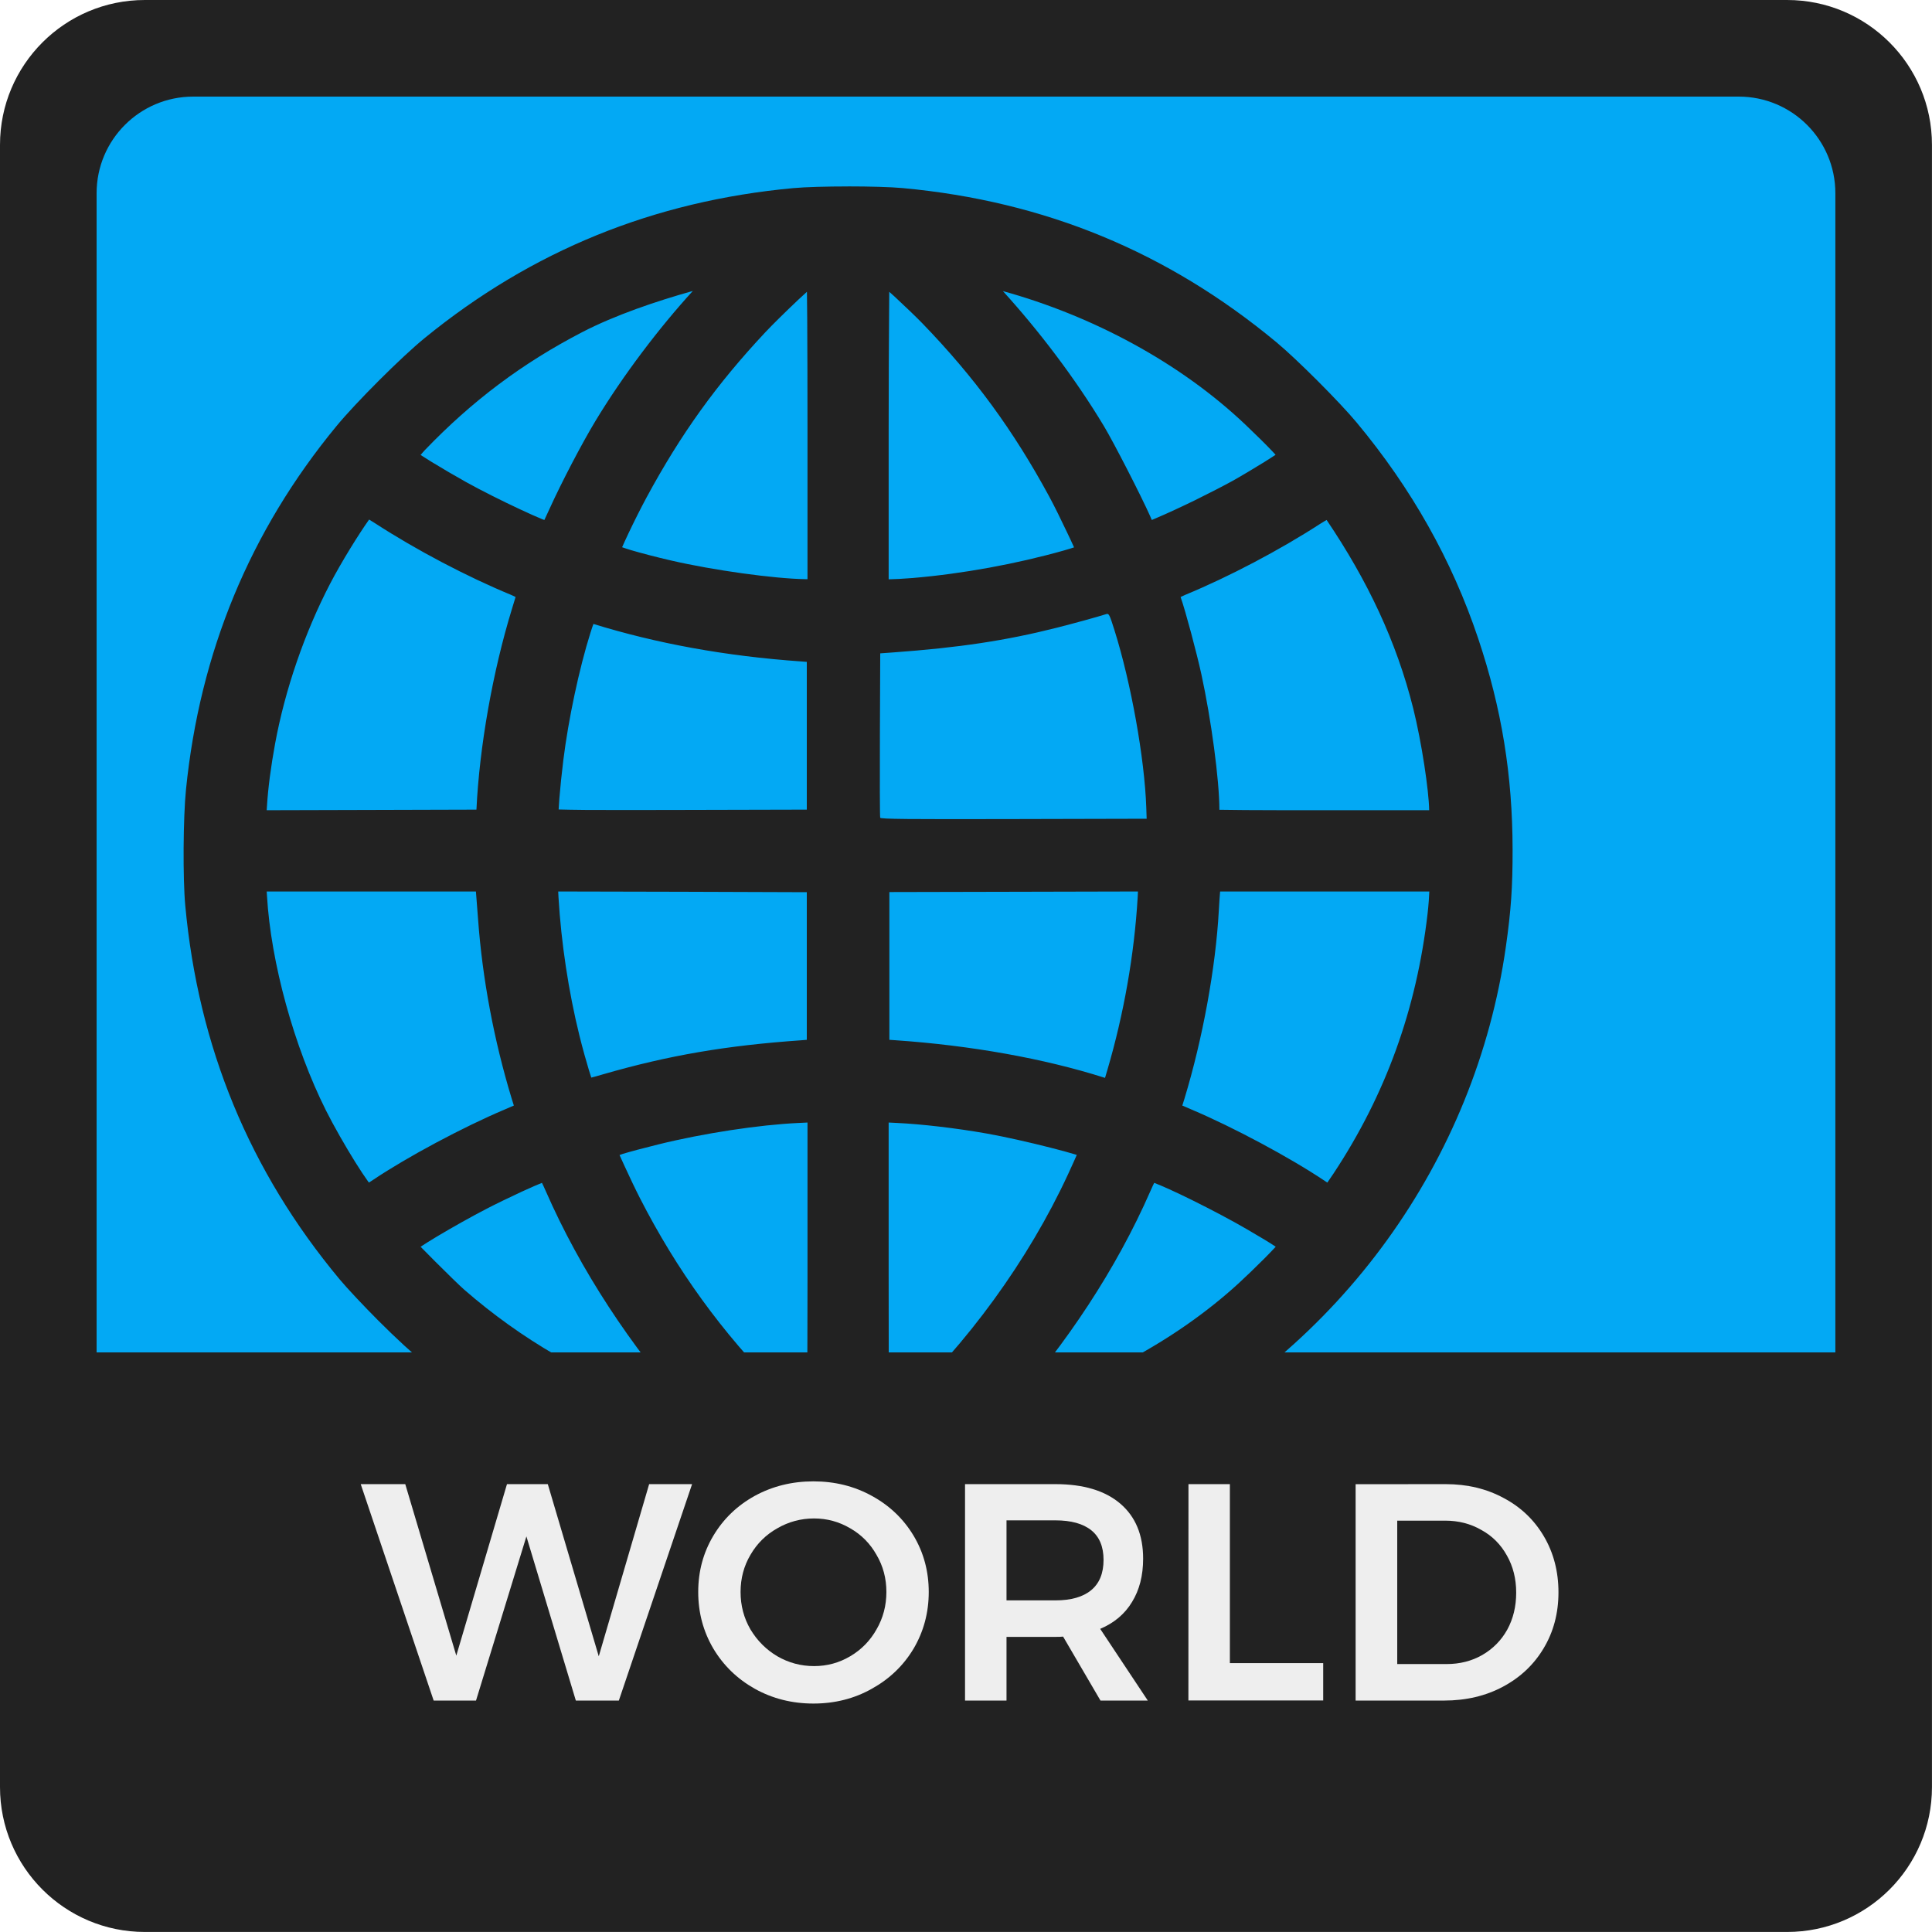
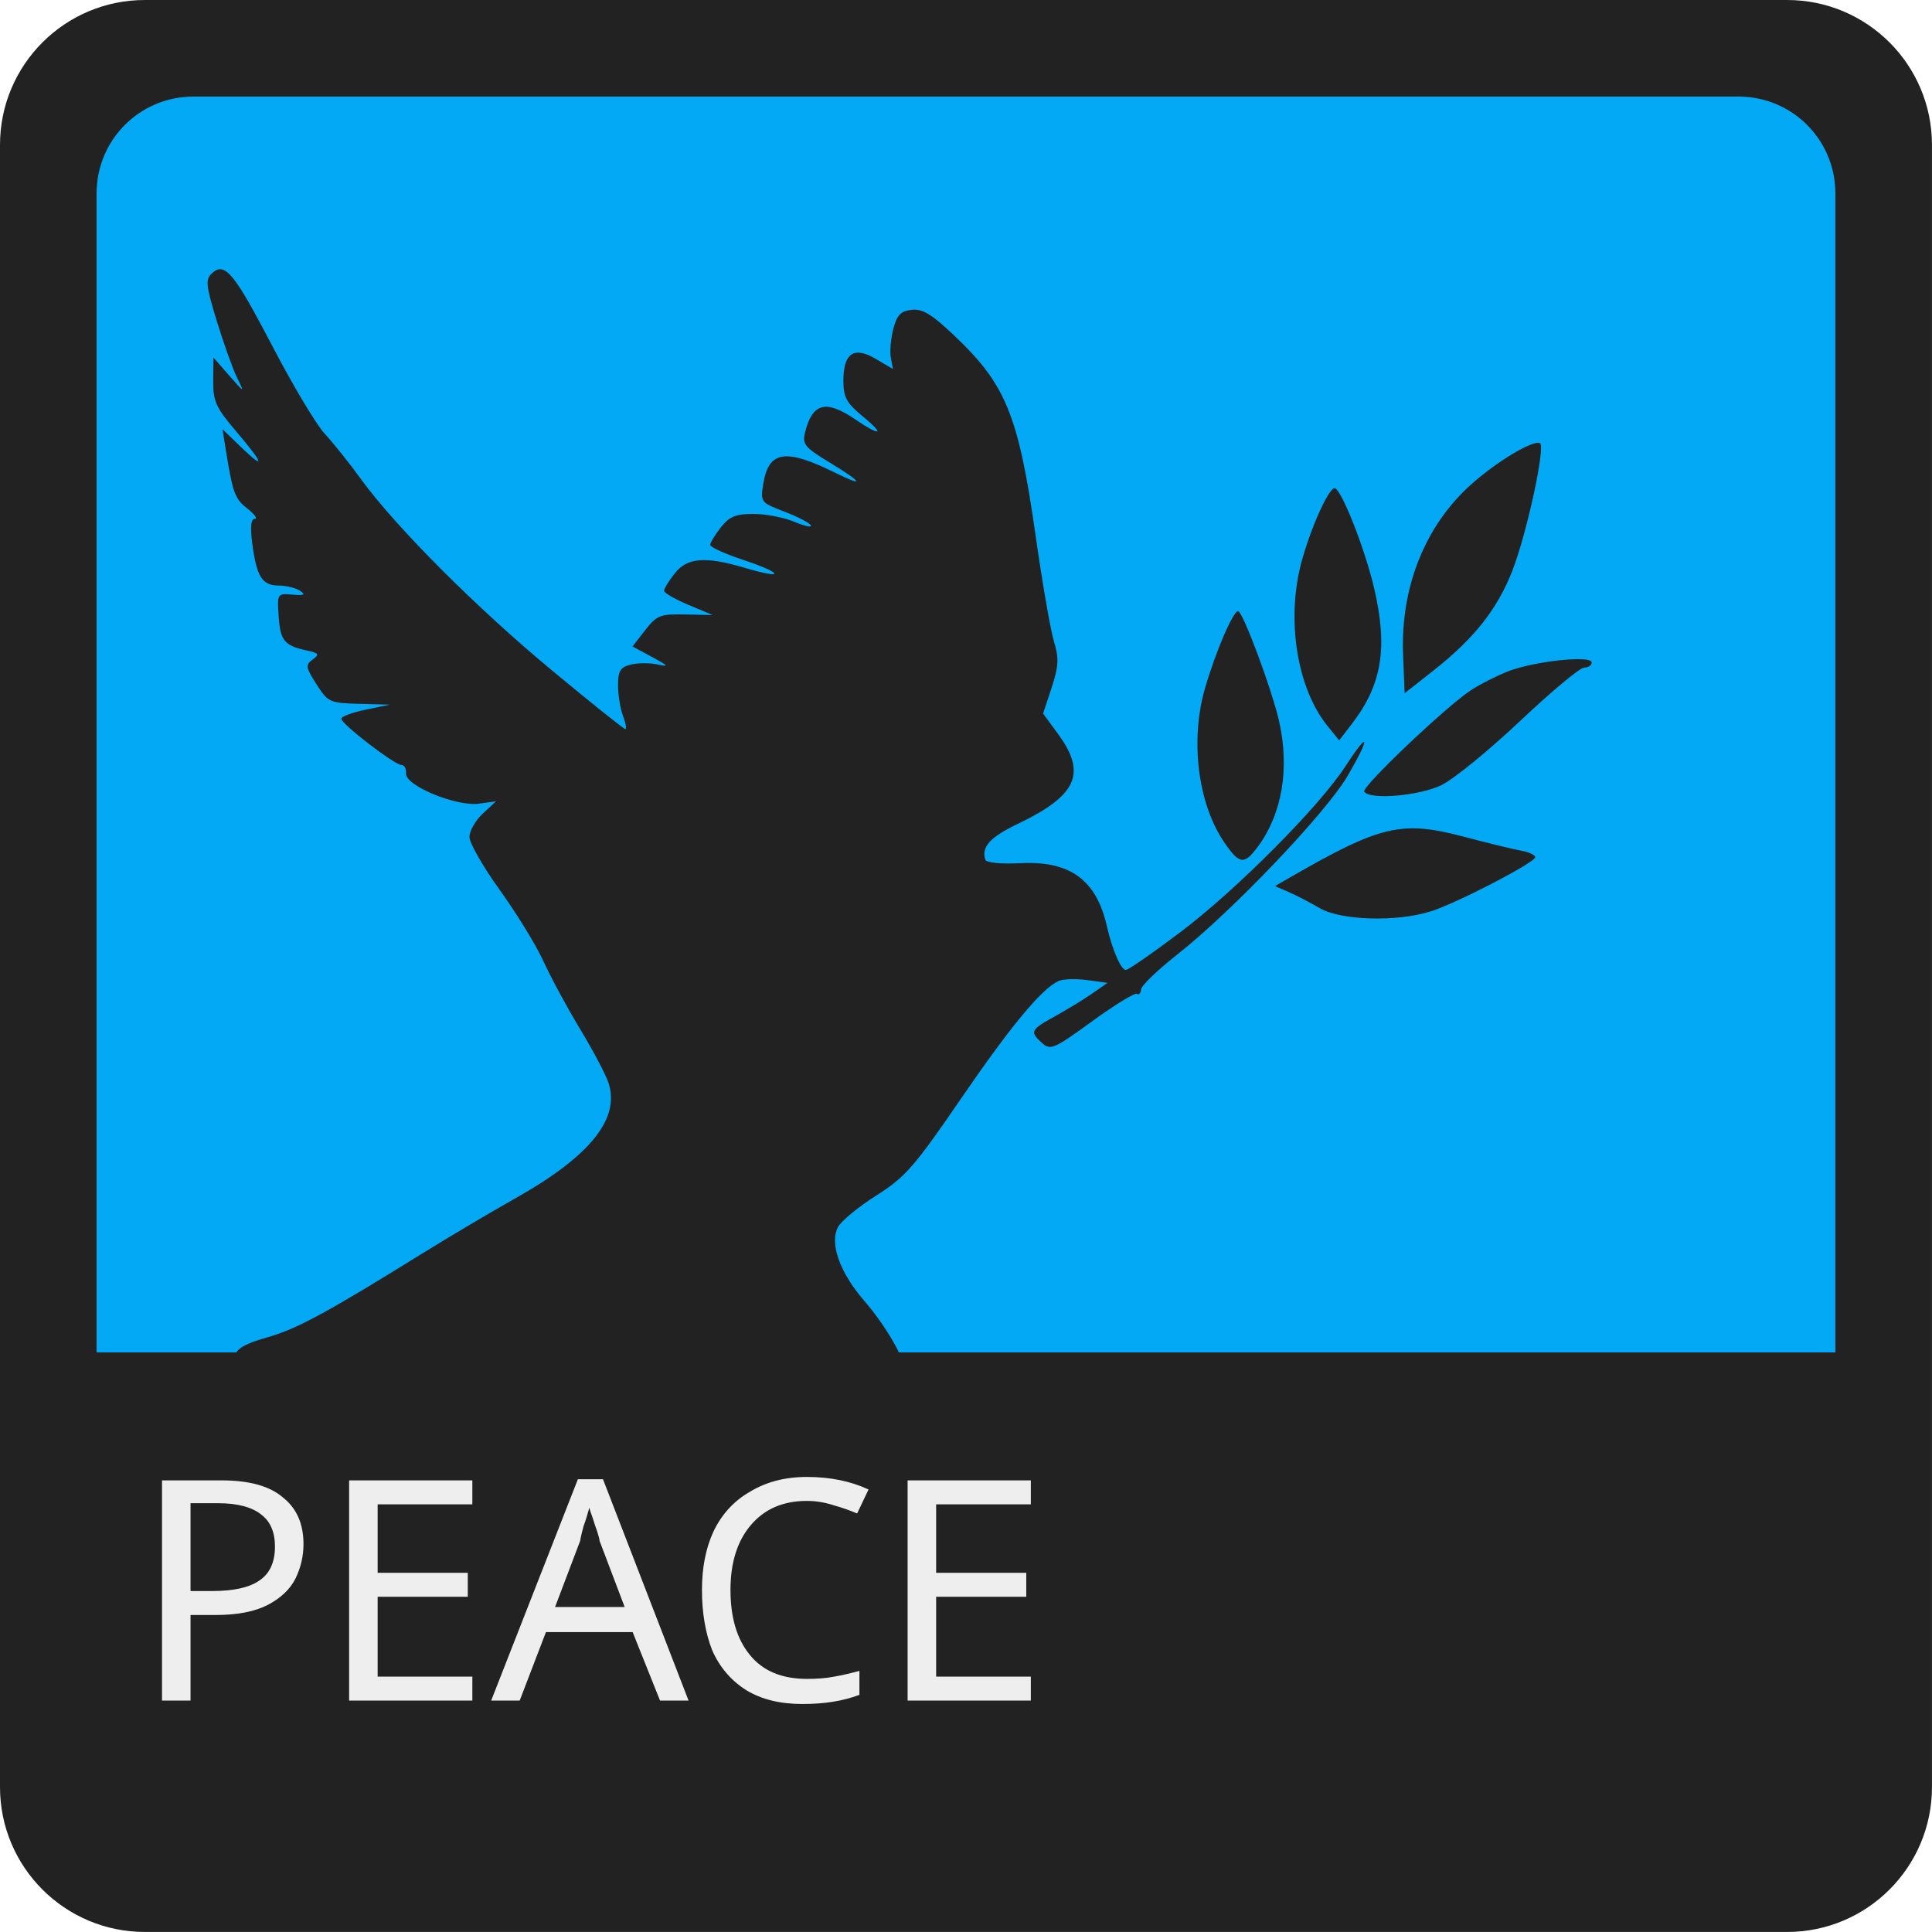
<svg xmlns="http://www.w3.org/2000/svg" width="200" height="200" viewBox="0 0 52.917 52.917" version="1.1" id="svg8">
-   <defs id="defs2">
-     </defs>
-   <g id="layer1" transform="translate(249.8045,-91.40947)">
-     <g style="stroke-width:0.5" id="g5264-1" transform="matrix(2,0,0,2,-249.8045,91.40947)">
-       <rect ry="1.984" rx="1.984" style="opacity:1;fill:#222222;fill-opacity:1;fill-rule:nonzero;stroke:none;stroke-width:0.25;stroke-linecap:butt;stroke-linejoin:round;stroke-miterlimit:4;stroke-dasharray:none;stroke-dashoffset:0;stroke-opacity:0.909;paint-order:normal" id="rect5252-2" width="26.458" height="26.458" x="0" y="-1.110223e-16" />
-       <rect ry="1.323" rx="1.323" y="1.323" x="1.323" height="23.812" width="23.812" id="rect5254-7" style="opacity:1;fill:#03a9f4;fill-opacity:1;fill-rule:nonzero;stroke:none;stroke-width:0.25;stroke-linecap:butt;stroke-linejoin:round;stroke-miterlimit:4;stroke-dasharray:none;stroke-dashoffset:0;stroke-opacity:0.909;paint-order:normal" />
-       <path style="fill:#222222;fill-opacity:1;stroke-width:3.78" d="m 317.793,291.84 c -2.201,0 -4.403,0.058 -5.662,0.174 -14.445,1.334 -27.065,6.463 -38.18,15.531 -2.392,1.951 -7.102,6.656 -9.123,9.109 -8.96,10.874 -14.143,23.407 -15.576,37.633 -0.291,2.884 -0.333,9.188 -0.074,11.988 1.354,14.669 6.652,27.501 15.975,38.695 0.771,0.926 2.538,2.805 4.016,4.283 3.695,3.695 6.551,6.048 10.777,8.857 9.552,6.349 21.029,10.292 32.406,11.117 1.121,0.081 2.344,0.164 2.717,0.191 1.594,0.116 6.771,-0.054 9.066,-0.266 8.598,-0.791 16.612,-3.072 24.375,-6.939 20.171,-10.049 34.236,-29.501 37.381,-51.688 0.529,-3.73 0.699,-6.124 0.693,-10.039 -0.011,-7.713 -1.125,-14.569 -3.557,-21.836 -2.716,-8.117 -6.908,-15.554 -12.594,-22.381 -1.78,-2.138 -6.198,-6.557 -8.297,-8.299 -11.276,-9.357 -23.998,-14.603 -38.682,-15.959 -1.259,-0.116 -3.461,-0.174 -5.662,-0.174 z m -16.07,10.818 c -3.44,3.762 -7.205,8.701 -10.084,13.465 -1.396,2.31 -3.497,6.328 -4.738,9.064 -0.205,0.453 -0.39,0.855 -0.547,1.182 -0.08,-0.031 -0.115,-0.037 -0.207,-0.074 -0.582,-0.235 -1.409,-0.609 -2.318,-1.033 -1.818,-0.848 -4.015,-1.945 -5.609,-2.834 -1.136,-0.634 -2.486,-1.425 -3.559,-2.082 -0.449,-0.275 -0.808,-0.506 -1.121,-0.709 0.148,-0.169 0.269,-0.321 0.457,-0.518 4.905,-5.105 10.095,-8.991 16.27,-12.193 3.384,-1.755 7.661,-3.205 11.457,-4.268 z m 32.096,0.016 c 9.235,2.551 18.33,7.382 25.129,13.848 1.145,1.089 2.106,2.041 2.76,2.73 0.151,0.159 0.225,0.241 0.34,0.369 -0.326,0.211 -0.697,0.458 -1.15,0.738 -1.071,0.662 -2.364,1.437 -3.279,1.949 -0.783,0.439 -2.567,1.355 -3.896,2.008 -1.328,0.652 -3.109,1.47 -3.869,1.787 l -0.619,0.266 -0.178,-0.414 c -0.948,-2.125 -3.769,-7.621 -4.768,-9.285 -3.006,-5.009 -6.795,-9.956 -10.469,-13.996 z m -20.285,0.072 c 0.009,0.775 0.022,1.602 0.029,2.777 0.018,2.964 0.029,7.058 0.029,11.559 v 15.414 h -0.236 c -3.217,-0.051 -9.49,-0.916 -13.893,-1.934 -1.58,-0.365 -3.075,-0.758 -4.162,-1.078 -0.386,-0.114 -0.639,-0.206 -0.9,-0.295 0.171,-0.393 0.398,-0.884 0.664,-1.447 0.57,-1.206 1.296,-2.648 1.859,-3.691 3.557,-6.583 7.245,-11.718 12.299,-17.111 0.746,-0.797 2.18,-2.202 3.426,-3.381 0.338,-0.32 0.589,-0.54 0.885,-0.812 z m 8.52,0 c 0.191,0.174 0.337,0.295 0.545,0.488 1.033,0.961 2.229,2.1 2.91,2.805 5.368,5.553 9.394,11.053 13.109,17.908 0.53,0.977 1.253,2.454 1.846,3.707 0.283,0.599 0.54,1.132 0.723,1.549 -0.299,0.101 -0.616,0.2 -1.062,0.326 -4.922,1.391 -10.484,2.41 -15.68,2.85 -0.862,0.073 -2.011,0.131 -2.451,0.133 v -15.443 c 0,-5.065 0.023,-9.158 0.045,-11.975 0.008,-1.027 0.005,-1.675 0.016,-2.348 z m -53.844,23.578 c 0.21,0.13 0.407,0.247 0.664,0.414 4.225,2.741 9.472,5.5 14.025,7.381 0.261,0.108 0.325,0.153 0.473,0.223 -0.104,0.344 -0.187,0.619 -0.369,1.211 -1.987,6.467 -3.371,14.256 -3.682,20.801 l -10.904,0.031 -10.809,0.029 0.031,-0.459 c 0.103,-1.751 0.403,-4.065 0.84,-6.436 1.035,-5.615 3.063,-11.486 5.686,-16.537 1.17,-2.254 3.008,-5.203 4.045,-6.658 z m 99.123,0.045 c 4.23,6.258 7.236,12.594 8.963,19.502 0.874,3.496 1.628,8.558 1.652,10.543 h -10.748 c -3.223,0 -6.158,0.001 -8.297,-0.016 -1.069,-0.008 -1.939,-0.019 -2.539,-0.029 -0.057,-10e-4 -0.08,0.001 -0.133,0 -2e-5,-0.006 0,-0.01 0,-0.016 -0.002,-3.06 -0.849,-9.346 -1.861,-13.996 -0.479,-2.202 -1.642,-6.56 -2.154,-8.016 0.158,-0.072 0.294,-0.143 0.486,-0.223 4.516,-1.865 9.808,-4.654 14.012,-7.381 0.238,-0.155 0.421,-0.254 0.619,-0.369 z m -22.797,9.74 c 0.256,-0.081 0.327,0.059 0.828,1.65 1.718,5.458 3.126,13.301 3.299,18.381 l 0.039,1.156 -13.76,0.033 c -10.936,0.027 -13.773,7.7e-4 -13.824,-0.135 -0.036,-0.094 -0.051,-3.961 -0.031,-8.594 l 0.035,-8.424 1.359,-0.098 c 6.801,-0.493 11.671,-1.228 16.883,-2.547 1.832,-0.464 4.2,-1.115 5.172,-1.424 z m -53.104,1.023 c 6.499,2.004 13.598,3.328 21.541,3.883 l 0.547,0.043 v 7.678 7.617 l -12.801,0.031 c -4.287,0.011 -7.74,0.016 -10.113,0 -1.187,-0.008 -2.098,-0.031 -2.717,-0.045 -0.026,-6e-4 -0.033,6.2e-4 -0.059,0 0.016,-0.322 0.038,-0.663 0.074,-1.123 0.091,-1.15 0.245,-2.632 0.412,-3.986 0.519,-4.205 1.648,-9.509 2.807,-13.184 0.174,-0.552 0.232,-0.706 0.309,-0.914 z m -33.824,27.695 h 10.764 10.896 c 0.039,0.457 0.14,1.753 0.221,2.865 0.446,6.149 1.648,12.548 3.484,18.588 l 0.221,0.707 c -0.286,0.121 -0.604,0.264 -0.959,0.414 -4.286,1.812 -10.064,4.9 -13.568,7.25 -0.172,0.116 -0.319,0.21 -0.473,0.309 -0.04,-0.054 -0.059,-0.071 -0.104,-0.133 -0.345,-0.479 -0.817,-1.188 -1.328,-2.008 -1.022,-1.64 -2.209,-3.715 -3.012,-5.314 -3.31,-6.597 -5.714,-15.345 -6.111,-22.219 z m 30.178,0 12.83,0.029 12.904,0.045 v 7.604 7.678 l -0.547,0.045 c -7.816,0.546 -13.75,1.562 -20.551,3.527 l -0.664,0.193 c -0.185,0.052 -0.392,0.104 -0.547,0.146 -0.074,-0.221 -0.142,-0.424 -0.236,-0.738 -0.284,-0.942 -0.652,-2.237 -0.99,-3.602 -1.122,-4.525 -1.893,-9.634 -2.17,-14.336 z m 60.016,0 -0.029,0.592 c -0.349,5.929 -1.43,12.074 -3.131,17.863 -0.115,0.391 -0.183,0.638 -0.25,0.842 -0.046,-0.014 -0.037,-0.013 -0.09,-0.029 -6.221,-1.976 -13.792,-3.332 -21.613,-3.869 l -0.621,-0.043 v -7.678 -7.619 l 12.904,-0.029 z m 8.504,0 h 10.881 10.777 c -0.011,0.384 -0.076,1.391 -0.178,2.273 -1.147,9.928 -4.34,18.756 -9.744,26.93 -0.242,0.366 -0.447,0.659 -0.635,0.93 -0.089,-0.058 -0.154,-0.098 -0.25,-0.162 -3.606,-2.421 -9.503,-5.578 -13.805,-7.396 -0.355,-0.15 -0.673,-0.293 -0.959,-0.414 l 0.221,-0.707 c 1.882,-6.191 3.236,-13.569 3.559,-19.488 0.039,-0.724 0.096,-1.571 0.133,-1.965 z m -42.713,23.918 v 15.738 0.826 c -10e-4,4.22 -0.018,8.166 -0.029,10.984 -0.005,1.228 -0.007,2.108 -0.014,2.908 -0.012,-0.011 -0.019,-0.018 -0.031,-0.029 -0.852,-0.787 -1.938,-1.818 -2.938,-2.82 -5.818,-5.836 -10.52,-12.328 -14.32,-19.754 -0.491,-0.959 -1.102,-2.248 -1.594,-3.32 -0.209,-0.456 -0.39,-0.837 -0.533,-1.168 0.12,-0.039 0.174,-0.071 0.326,-0.117 0.799,-0.242 2.025,-0.569 3.66,-0.975 4.687,-1.163 10.495,-2.044 14.559,-2.229 z m 8.4,0 0.887,0.045 c 2.493,0.116 6.092,0.532 9.258,1.092 1.945,0.344 4.525,0.935 6.598,1.463 1.036,0.264 1.952,0.509 2.584,0.707 0.067,0.021 0.088,0.025 0.148,0.045 -0.192,0.444 -0.476,1.075 -0.9,1.994 -4.115,8.899 -10.477,17.641 -17.643,24.285 -0.324,0.3 -0.584,0.538 -0.871,0.799 -0.004,-0.179 -0.012,-0.167 -0.016,-0.385 -0.031,-2.163 -0.045,-6.358 -0.045,-14.307 z m -35.891,6.244 c 0.102,0.206 0.172,0.342 0.385,0.828 3.597,8.233 8.853,16.138 14.822,22.854 -1.067,-0.315 -2.263,-0.691 -3.174,-1.004 -7.346,-2.527 -14.159,-6.464 -20.078,-11.619 -0.455,-0.396 -1.796,-1.71 -2.982,-2.893 -0.582,-0.58 -1.13,-1.131 -1.535,-1.551 0.442,-0.291 1.018,-0.655 1.727,-1.078 1.515,-0.904 3.46,-2.001 5.123,-2.863 0.942,-0.488 2.362,-1.176 3.617,-1.758 1.001,-0.464 1.655,-0.737 2.096,-0.916 z m 63.381,0 c 0.768,0.293 2.155,0.911 3.898,1.773 1.98,0.98 4.149,2.126 5.641,2.996 1.492,0.87 2.488,1.463 3.041,1.846 -0.305,0.322 -0.701,0.743 -1.152,1.195 -0.913,0.917 -2.008,1.969 -2.73,2.629 -6.566,5.997 -15.113,10.459 -23.697,12.918 5.906,-6.712 11.04,-14.352 14.617,-22.529 0.213,-0.486 0.281,-0.622 0.383,-0.828 z" transform="matrix(0.1322917,0,0,0.1322917,-30.42708,-36.05482)" id="path4806-0" />
-       <path id="path5258-9" d="m 0.728,18.521 v 4.167 c 0,1.539 1.239,2.778 2.778,2.778 H 22.953 c 1.539,0 2.778,-1.239 2.778,-2.778 v -4.167 z" style="opacity:1;fill:#222222;fill-opacity:1;fill-rule:nonzero;stroke:none;stroke-width:0.25;stroke-linecap:butt;stroke-linejoin:round;stroke-miterlimit:4;stroke-dasharray:none;stroke-dashoffset:0;stroke-opacity:0.909;paint-order:normal" />
-       <g aria-label="WORLD" style="font-style:normal;font-variant:normal;font-weight:500;font-stretch:normal;font-size:4.233px;line-height:2.117px;font-family:Montserrat;-inkscape-font-specification:'Montserrat Medium';text-align:center;text-anchor:middle;opacity:1;fill:#eeeeee;fill-opacity:1;fill-rule:nonzero;stroke:none;stroke-width:2.117;stroke-linecap:butt;stroke-linejoin:round;stroke-miterlimit:4;stroke-dasharray:none;stroke-dashoffset:0;stroke-opacity:1;paint-order:stroke fill markers" id="text4627-36">
-         <path d="M 8.89,20.325 H 9.478 L 8.475,23.289 H 7.886 l -0.677,-2.248 -0.69,2.248 H 5.939 L 4.94,20.325 h 0.61 l 0.699,2.349 0.694,-2.349 h 0.559 l 0.698,2.358 z" style="font-style:normal;font-variant:normal;font-weight:500;font-stretch:normal;font-size:4.233px;font-family:Montserrat;-inkscape-font-specification:'Montserrat Medium';text-align:center;text-anchor:middle;fill:#eeeeee;fill-opacity:1;stroke-width:2.117" id="path5750" />
-         <path d="m 11.14,20.287 q 0.44,0 0.8,0.199 0.364,0.199 0.572,0.546 0.207,0.347 0.207,0.77 0,0.423 -0.207,0.775 -0.207,0.347 -0.572,0.55 -0.36,0.203 -0.8,0.203 -0.44,0 -0.804,-0.203 -0.36,-0.203 -0.567,-0.55 -0.207,-0.351 -0.207,-0.775 0,-0.423 0.207,-0.77 0.207,-0.347 0.567,-0.546 0.364,-0.199 0.804,-0.199 z m 0.009,0.508 q -0.271,0 -0.504,0.135 -0.233,0.131 -0.368,0.364 -0.135,0.229 -0.135,0.508 0,0.279 0.135,0.512 0.14,0.233 0.368,0.368 0.233,0.135 0.504,0.135 0.267,0 0.495,-0.135 0.229,-0.135 0.36,-0.368 0.135,-0.233 0.135,-0.512 0,-0.279 -0.135,-0.508 -0.131,-0.233 -0.36,-0.364 -0.229,-0.135 -0.495,-0.135 z" style="font-style:normal;font-variant:normal;font-weight:500;font-stretch:normal;font-size:4.233px;font-family:Montserrat;-inkscape-font-specification:'Montserrat Medium';text-align:center;text-anchor:middle;fill:#eeeeee;fill-opacity:1;stroke-width:2.117" id="path5752" />
-         <path d="m 15.071,23.289 -0.512,-0.876 q -0.034,0.004 -0.106,0.004 h -0.669 v 0.872 H 13.216 V 20.325 H 14.453 q 0.576,0 0.889,0.267 0.313,0.267 0.313,0.754 0,0.347 -0.152,0.593 -0.148,0.246 -0.436,0.368 l 0.652,0.982 z m -1.287,-1.372 H 14.453 q 0.322,0 0.491,-0.14 0.169,-0.14 0.169,-0.415 0,-0.271 -0.169,-0.406 -0.169,-0.135 -0.491,-0.135 h -0.669 z" style="font-style:normal;font-variant:normal;font-weight:500;font-stretch:normal;font-size:4.233px;font-family:Montserrat;-inkscape-font-specification:'Montserrat Medium';text-align:center;text-anchor:middle;fill:#eeeeee;fill-opacity:1;stroke-width:2.117" id="path5754" />
-         <path d="m 16.276,20.325 h 0.567 v 2.451 h 1.278 v 0.512 h -1.846 z" style="font-style:normal;font-variant:normal;font-weight:500;font-stretch:normal;font-size:4.233px;font-family:Montserrat;-inkscape-font-specification:'Montserrat Medium';text-align:center;text-anchor:middle;fill:#eeeeee;fill-opacity:1;stroke-width:2.117" id="path5756" />
-         <path d="m 19.798,20.325 q 0.445,0 0.796,0.191 0.351,0.186 0.55,0.525 0.199,0.339 0.199,0.766 0,0.428 -0.203,0.766 -0.199,0.334 -0.555,0.525 -0.356,0.191 -0.809,0.191 h -1.211 v -2.963 z m 0.013,2.464 q 0.271,0 0.487,-0.123 0.22,-0.127 0.343,-0.347 0.123,-0.224 0.123,-0.508 0,-0.284 -0.127,-0.508 -0.127,-0.229 -0.351,-0.351 -0.22,-0.127 -0.495,-0.127 h -0.656 v 1.964 z" style="font-style:normal;font-variant:normal;font-weight:500;font-stretch:normal;font-size:4.233px;font-family:Montserrat;-inkscape-font-specification:'Montserrat Medium';text-align:center;text-anchor:middle;fill:#eeeeee;fill-opacity:1;stroke-width:2.117" id="path5758" />
+   <defs id="defs2" />
+   <g id="layer1" transform="translate(-5.291665,48.54143)">
+     <g id="g5584" transform="matrix(2,0,0,2,5.291665,-48.54143)" style="stroke-width:0.5">
+       <g id="g5264" style="stroke-width:0.5">
+         <rect y="-1.110223e-16" x="0" height="26.458" width="26.458" id="rect5252" style="opacity:1;fill:#222222;fill-opacity:1;fill-rule:nonzero;stroke:none;stroke-width:0.25;stroke-linecap:butt;stroke-linejoin:round;stroke-miterlimit:4;stroke-dasharray:none;stroke-dashoffset:0;stroke-opacity:0.909;paint-order:normal" rx="1.984" ry="1.984" />
+         <rect style="opacity:1;fill:#03a9f4;fill-opacity:1;fill-rule:nonzero;stroke:none;stroke-width:0.25;stroke-linecap:butt;stroke-linejoin:round;stroke-miterlimit:4;stroke-dasharray:none;stroke-dashoffset:0;stroke-opacity:0.909;paint-order:normal" id="rect5254" width="23.812" height="23.812" x="1.323" y="1.323" rx="1.323" ry="1.323" />
+         <path id="path5305" d="m 6.268,21.709 c 0.09,-0.096 0.158,-0.117 0.231,-0.071 0.288,0.182 0.911,-0.007 0.911,-0.276 0,-0.208 0.082,-0.223 0.225,-0.04 0.18,0.229 0.5,0.231 0.711,0.004 0.123,-0.133 0.184,-0.154 0.283,-0.099 0.15,0.084 0.562,0.02 0.664,-0.103 0.039,-0.047 0.093,-0.171 0.119,-0.274 0.03,-0.121 0.082,-0.175 0.145,-0.151 0.155,0.059 0.725,-0.253 0.831,-0.455 0.083,-0.158 0.136,-0.181 0.374,-0.164 0.218,0.016 0.326,-0.021 0.506,-0.172 0.192,-0.161 0.223,-0.228 0.193,-0.413 -0.033,-0.206 -0.024,-0.218 0.154,-0.192 0.136,0.02 0.271,-0.038 0.481,-0.206 0.16,-0.129 0.293,-0.275 0.295,-0.324 0.006,-0.156 -0.262,-0.621 -0.554,-0.957 -0.337,-0.39 -0.48,-0.79 -0.36,-1.013 0.045,-0.083 0.281,-0.277 0.524,-0.431 0.395,-0.249 0.521,-0.394 1.152,-1.315 0.684,-0.999 1.108,-1.512 1.341,-1.621 0.061,-0.029 0.237,-0.035 0.392,-0.014 l 0.281,0.038 -0.211,0.147 c -0.116,0.081 -0.345,0.221 -0.509,0.311 -0.335,0.185 -0.348,0.212 -0.175,0.367 0.113,0.102 0.166,0.079 0.684,-0.298 0.309,-0.225 0.585,-0.394 0.614,-0.376 0.029,0.018 0.054,-0.009 0.056,-0.059 0.002,-0.051 0.224,-0.266 0.494,-0.478 0.751,-0.591 2.038,-1.94 2.335,-2.448 0.317,-0.543 0.3,-0.64 -0.025,-0.138 -0.36,0.556 -1.498,1.7 -2.264,2.277 -0.379,0.286 -0.716,0.519 -0.748,0.519 -0.066,0 -0.187,-0.28 -0.259,-0.597 -0.143,-0.637 -0.504,-0.901 -1.186,-0.866 -0.263,0.014 -0.466,-0.006 -0.479,-0.047 -0.058,-0.174 0.064,-0.309 0.444,-0.491 0.807,-0.386 0.946,-0.687 0.561,-1.219 L 14.285,9.772 14.402,9.418 C 14.499,9.12 14.504,9.017 14.432,8.777 14.385,8.62 14.272,7.967 14.181,7.325 13.947,5.684 13.776,5.265 13.066,4.593 12.759,4.302 12.631,4.225 12.484,4.243 12.335,4.26 12.282,4.316 12.233,4.507 c -0.034,0.133 -0.049,0.31 -0.033,0.394 l 0.029,0.153 -0.235,-0.139 c -0.3,-0.177 -0.444,-0.08 -0.444,0.301 0,0.223 0.043,0.303 0.262,0.483 0.315,0.26 0.252,0.284 -0.106,0.04 -0.396,-0.269 -0.58,-0.22 -0.681,0.182 -0.041,0.162 -0.005,0.206 0.343,0.417 0.447,0.271 0.481,0.339 0.067,0.135 -0.679,-0.336 -0.909,-0.3 -0.982,0.153 -0.04,0.249 -0.035,0.257 0.285,0.379 0.179,0.068 0.344,0.153 0.365,0.188 0.022,0.035 -0.078,0.014 -0.221,-0.046 -0.143,-0.06 -0.397,-0.109 -0.563,-0.109 -0.243,0 -0.331,0.036 -0.448,0.185 -0.08,0.102 -0.145,0.21 -0.145,0.24 0,0.03 0.207,0.124 0.461,0.208 0.543,0.181 0.563,0.268 0.025,0.109 C 9.66,7.615 9.412,7.634 9.239,7.854 9.159,7.955 9.094,8.062 9.094,8.091 c 0,0.029 0.15,0.115 0.333,0.192 l 0.333,0.14 -0.375,-0.008 c -0.343,-0.008 -0.39,0.011 -0.549,0.215 L 8.662,8.853 8.931,8.998 c 0.223,0.12 0.236,0.137 0.076,0.102 -0.106,-0.023 -0.272,-0.023 -0.368,0.001 -0.144,0.036 -0.175,0.087 -0.175,0.284 0,0.132 0.031,0.321 0.068,0.42 0.038,0.099 0.052,0.18 0.032,0.18 -0.02,0 -0.469,-0.359 -0.998,-0.798 C 6.53,8.329 5.422,7.219 4.947,6.566 4.785,6.342 4.56,6.062 4.448,5.941 4.335,5.821 4.016,5.287 3.738,4.755 3.206,3.734 3.078,3.579 2.902,3.743 2.811,3.828 2.819,3.907 2.971,4.403 3.066,4.713 3.191,5.061 3.248,5.177 3.352,5.385 3.35,5.384 3.138,5.142 l -0.215,-0.246 -0.003,0.32 c -0.002,0.28 0.037,0.367 0.313,0.69 0.379,0.445 0.41,0.547 0.065,0.214 l -0.251,-0.242 0.045,0.281 c 0.097,0.6 0.123,0.669 0.296,0.806 0.099,0.078 0.144,0.141 0.101,0.141 -0.053,0 -0.064,0.109 -0.035,0.333 0.06,0.457 0.135,0.579 0.36,0.58 0.105,5.836e-4 0.238,0.033 0.296,0.072 0.081,0.054 0.056,0.067 -0.105,0.052 C 3.798,8.125 3.795,8.129 3.816,8.439 c 0.022,0.335 0.078,0.403 0.384,0.469 0.168,0.037 0.179,0.053 0.082,0.124 -0.101,0.074 -0.096,0.107 0.052,0.339 0.157,0.246 0.182,0.257 0.585,0.268 l 0.421,0.011 -0.333,0.069 c -0.183,0.038 -0.333,0.094 -0.333,0.124 0,0.072 0.73,0.633 0.823,0.633 0.04,0 0.069,0.052 0.064,0.117 -0.014,0.165 0.687,0.455 0.997,0.413 l 0.235,-0.032 -0.182,0.169 c -0.1,0.093 -0.182,0.236 -0.182,0.319 0,0.083 0.187,0.409 0.415,0.726 0.228,0.317 0.499,0.757 0.6,0.98 0.102,0.222 0.326,0.637 0.498,0.921 0.172,0.284 0.347,0.613 0.388,0.731 0.171,0.492 -0.243,1.011 -1.266,1.587 -0.343,0.193 -0.918,0.534 -1.279,0.758 -1.312,0.814 -1.716,1.033 -2.118,1.148 -0.445,0.127 -0.522,0.213 -0.397,0.446 0.064,0.119 0.057,0.211 -0.033,0.435 -0.105,0.263 -0.105,0.293 0.004,0.414 0.065,0.071 0.178,0.149 0.253,0.173 0.126,0.04 0.127,0.055 0.026,0.21 -0.241,0.368 -0.058,0.874 0.316,0.874 0.17,0 0.207,0.029 0.207,0.165 0,0.212 0.225,0.415 0.428,0.385 0.102,-0.015 0.228,0.046 0.351,0.17 0.201,0.201 0.313,0.232 0.475,0.13 0.058,-0.037 0.168,-0.023 0.281,0.036 0.261,0.136 0.544,0.12 0.693,-0.039 z m 13.319,-9.225 c 0.355,-0.111 1.438,-0.672 1.438,-0.745 0,-0.03 -0.087,-0.07 -0.193,-0.089 -0.106,-0.019 -0.459,-0.105 -0.784,-0.191 -0.85,-0.225 -1.139,-0.158 -2.367,0.549 l -0.221,0.127 0.186,0.08 c 0.102,0.044 0.296,0.145 0.43,0.223 0.286,0.167 1.048,0.19 1.511,0.045 z m -2.362,-0.887 c 0.335,-0.453 0.44,-1.079 0.29,-1.729 -0.101,-0.44 -0.497,-1.499 -0.559,-1.499 -0.069,0 -0.304,0.545 -0.451,1.048 -0.209,0.71 -0.103,1.581 0.256,2.111 0.211,0.312 0.277,0.321 0.464,0.068 z M 19.749,10.747 c 0.167,-0.082 0.649,-0.477 1.073,-0.877 0.423,-0.4 0.816,-0.727 0.873,-0.727 0.057,0 0.103,-0.032 0.103,-0.071 0,-0.102 -0.792,-0.017 -1.148,0.123 -0.16,0.063 -0.389,0.18 -0.51,0.26 -0.35,0.233 -1.496,1.323 -1.457,1.386 0.073,0.118 0.763,0.058 1.067,-0.093 z M 18.523,9.901 c 0.406,-0.533 0.486,-1.039 0.293,-1.857 -0.129,-0.545 -0.451,-1.358 -0.539,-1.358 -0.084,0 -0.331,0.554 -0.455,1.017 -0.209,0.784 -0.06,1.721 0.356,2.236 l 0.162,0.2 z M 19.625,9.188 C 20.186,8.747 20.504,8.346 20.711,7.817 20.911,7.302 21.171,6.102 21.088,6.068 20.987,6.026 20.488,6.327 20.142,6.639 19.515,7.202 19.18,8.043 19.215,8.961 l 0.021,0.533 z" style="fill:#222222;fill-opacity:1;stroke-width:0.5" />
+         <path style="opacity:1;fill:#222222;fill-opacity:1;fill-rule:nonzero;stroke:none;stroke-width:0.25;stroke-linecap:butt;stroke-linejoin:round;stroke-miterlimit:4;stroke-dasharray:none;stroke-dashoffset:0;stroke-opacity:0.909;paint-order:normal" d="m 0.728,18.521 v 4.167 c 0,1.539 1.239,2.778 2.778,2.778 H 22.953 c 1.539,0 2.778,-1.239 2.778,-2.778 v -4.167 z" id="path5258" />
+         <text id="text5262" y="23.289" x="13.046" style="font-style:normal;font-variant:normal;font-weight:500;font-stretch:normal;font-size:4.233px;line-height:4.233px;font-family:Montserrat;-inkscape-font-specification:'Montserrat Medium';text-align:center;letter-spacing:0px;text-anchor:middle;opacity:1;fill:#eeeeee;fill-opacity:1;fill-rule:nonzero;stroke:none;stroke-width:0.25;stroke-linecap:butt;stroke-linejoin:round;stroke-miterlimit:4;stroke-dasharray:none;stroke-dashoffset:0;stroke-opacity:0.909;paint-order:normal" xml:space="preserve">
+           <tspan style="font-style:normal;font-variant:normal;font-weight:500;font-stretch:normal;font-size:4.233px;font-family:Montserrat;-inkscape-font-specification:'Montserrat Medium';letter-spacing:0px;fill:#eeeeee;fill-opacity:1;stroke-width:0.25" y="23.289" x="13.046" id="tspan5260">PEACE</tspan>
+         </text>
      </g>
    </g>
  </g>
</svg>
